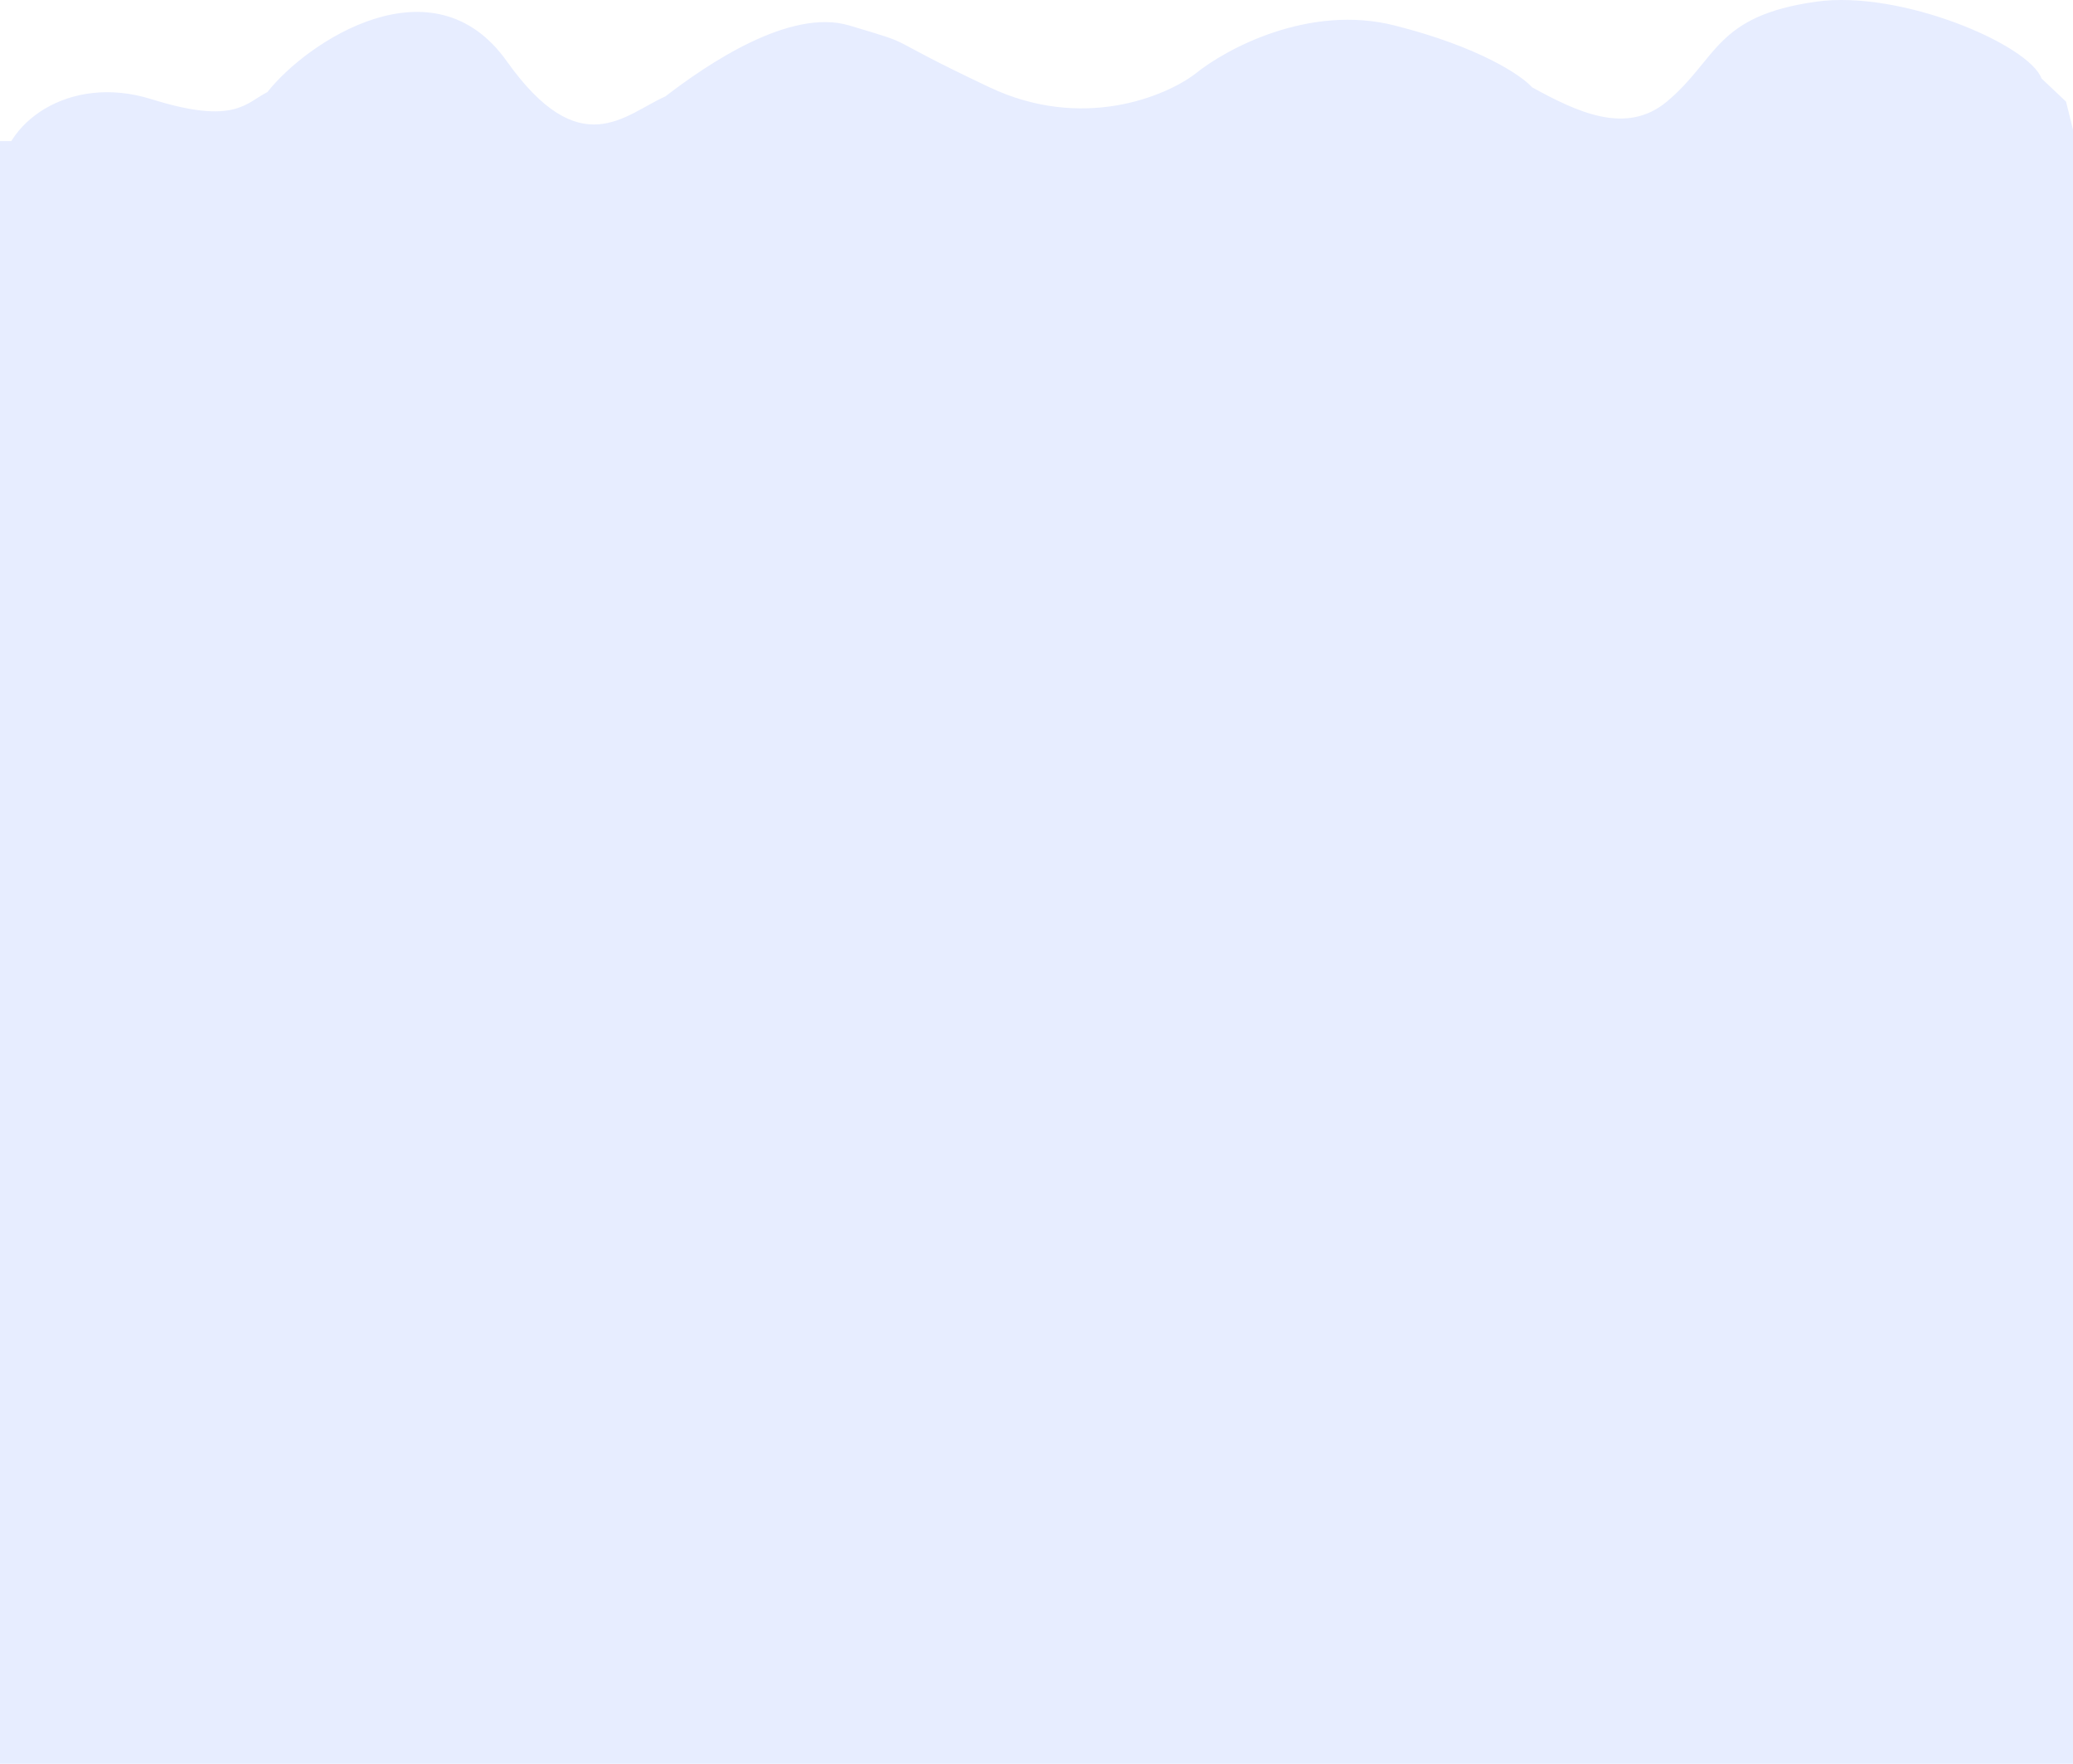
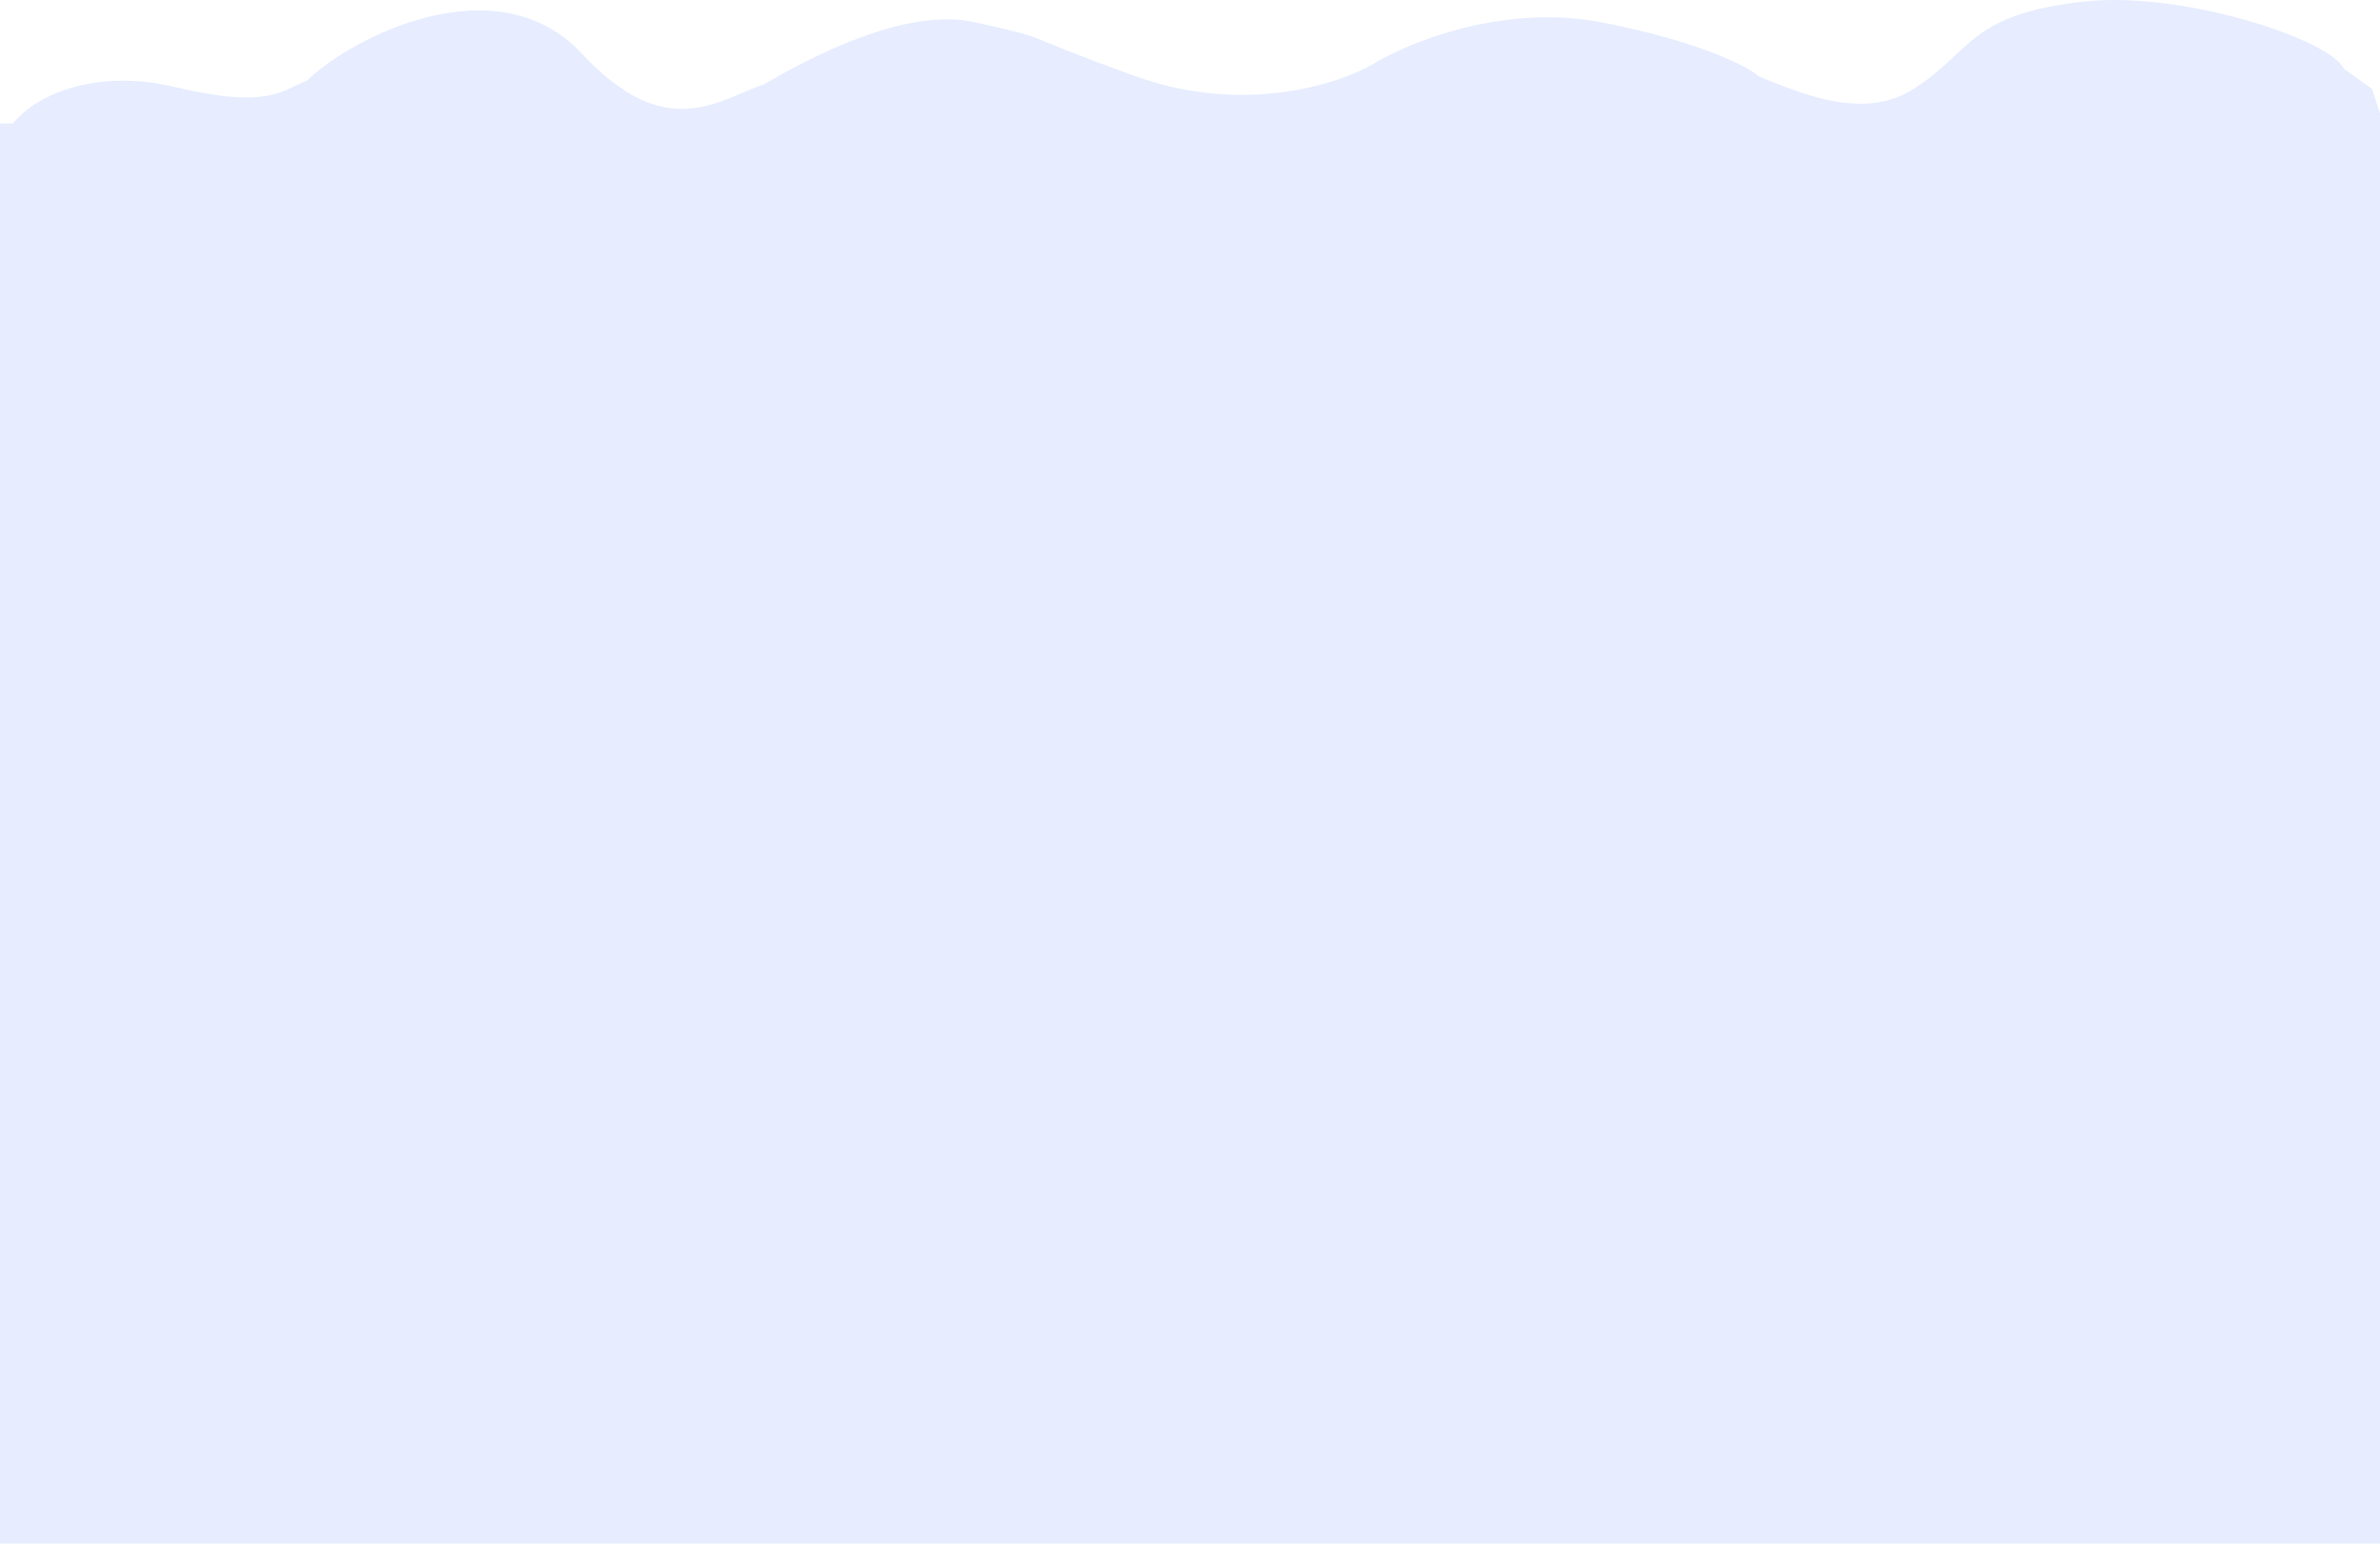
- <svg xmlns="http://www.w3.org/2000/svg" width="1440" height="1225" viewBox="0 0 1440 1225" fill="none">
-   <path d="M105.305 68.91C47.582 50.841 0.488 86.172 0 124L1440 112.062V90.047L1435.15 70.563L1418.15 54.523C1409.54 31.018 1320.58 -7.108 1261.71 1.15C1191.02 11.066 1193.46 40.815 1157.87 70.563C1129.39 94.362 1094.81 77.358 1064.26 60.647C1057.11 52.567 1027.99 32.662 968.707 17.677C909.424 2.693 851.702 33.837 830.251 51.282C809.45 67.074 751.76 91.056 687.407 60.647C606.965 22.636 641.58 33.103 589.902 17.677C548.56 5.337 490.843 44.946 462.198 66.961C434.039 79.469 403.084 114.304 351.991 42.467C300.899 -29.369 213.372 28.879 185.746 63.952C170.795 71.481 163.028 86.98 105.305 68.91Z" fill="#E7EDFF" />
-   <rect y="98" width="1440" height="1127" fill="#E7EDFF" />
+ <svg xmlns="http://www.w3.org/2000/svg" width="1440" height="934" viewBox="0 0 1440 934" fill="none">
+   <path d="M105.305 52.541C47.582 38.764 0.488 65.702 0 94.544L1440 85.442V68.656L1435.15 53.801L1418.15 41.571C1409.54 23.65 1320.58 -5.42 1261.71 0.877C1191.02 8.437 1193.46 31.119 1157.87 53.801C1129.39 71.946 1094.81 58.981 1064.26 46.24C1057.11 40.08 1027.99 24.903 968.707 13.478C909.424 2.053 851.702 25.799 830.251 39.1C809.45 51.141 751.76 69.426 687.407 46.24C606.965 17.258 641.58 25.239 589.902 13.478C548.56 4.069 490.843 34.269 462.198 51.054C434.039 60.591 403.084 87.151 351.991 32.379C300.899 -22.392 213.372 22.018 185.746 48.76C170.795 54.501 163.028 66.318 105.305 52.541Z" fill="#E7EDFF" />
+   <rect y="74.72" width="1440" height="859.28" fill="#E7EDFF" />
</svg>
